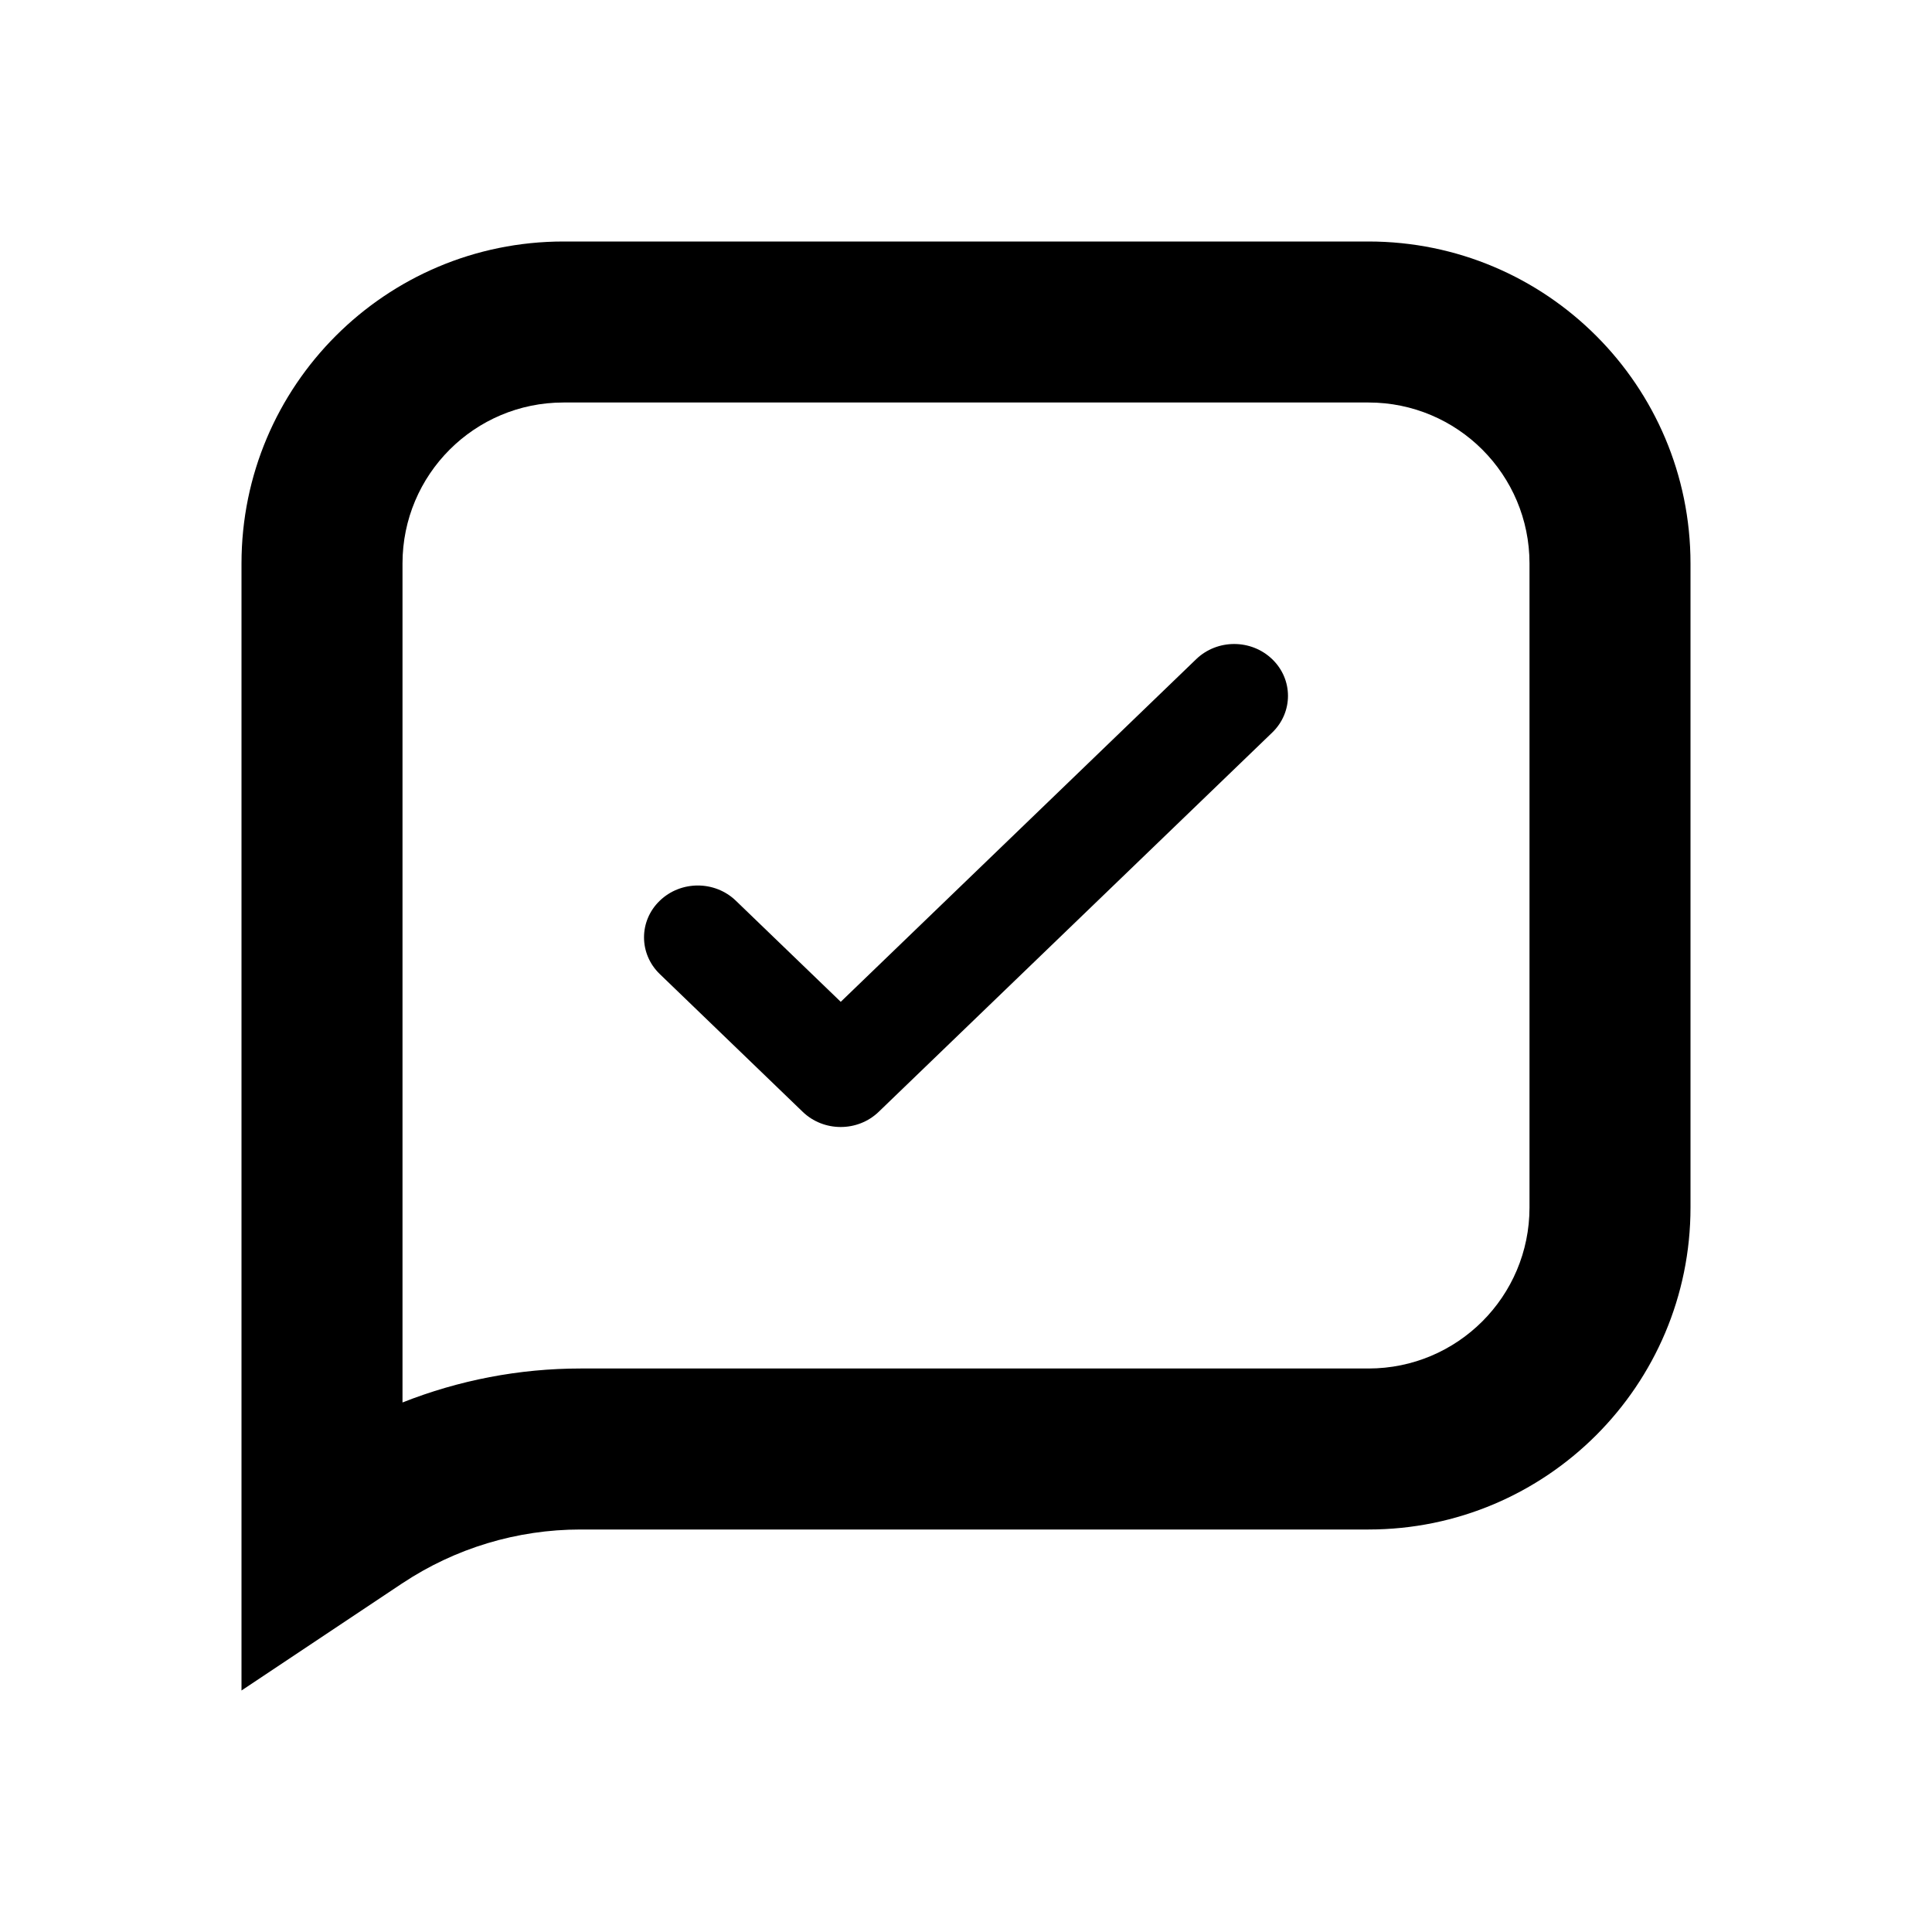
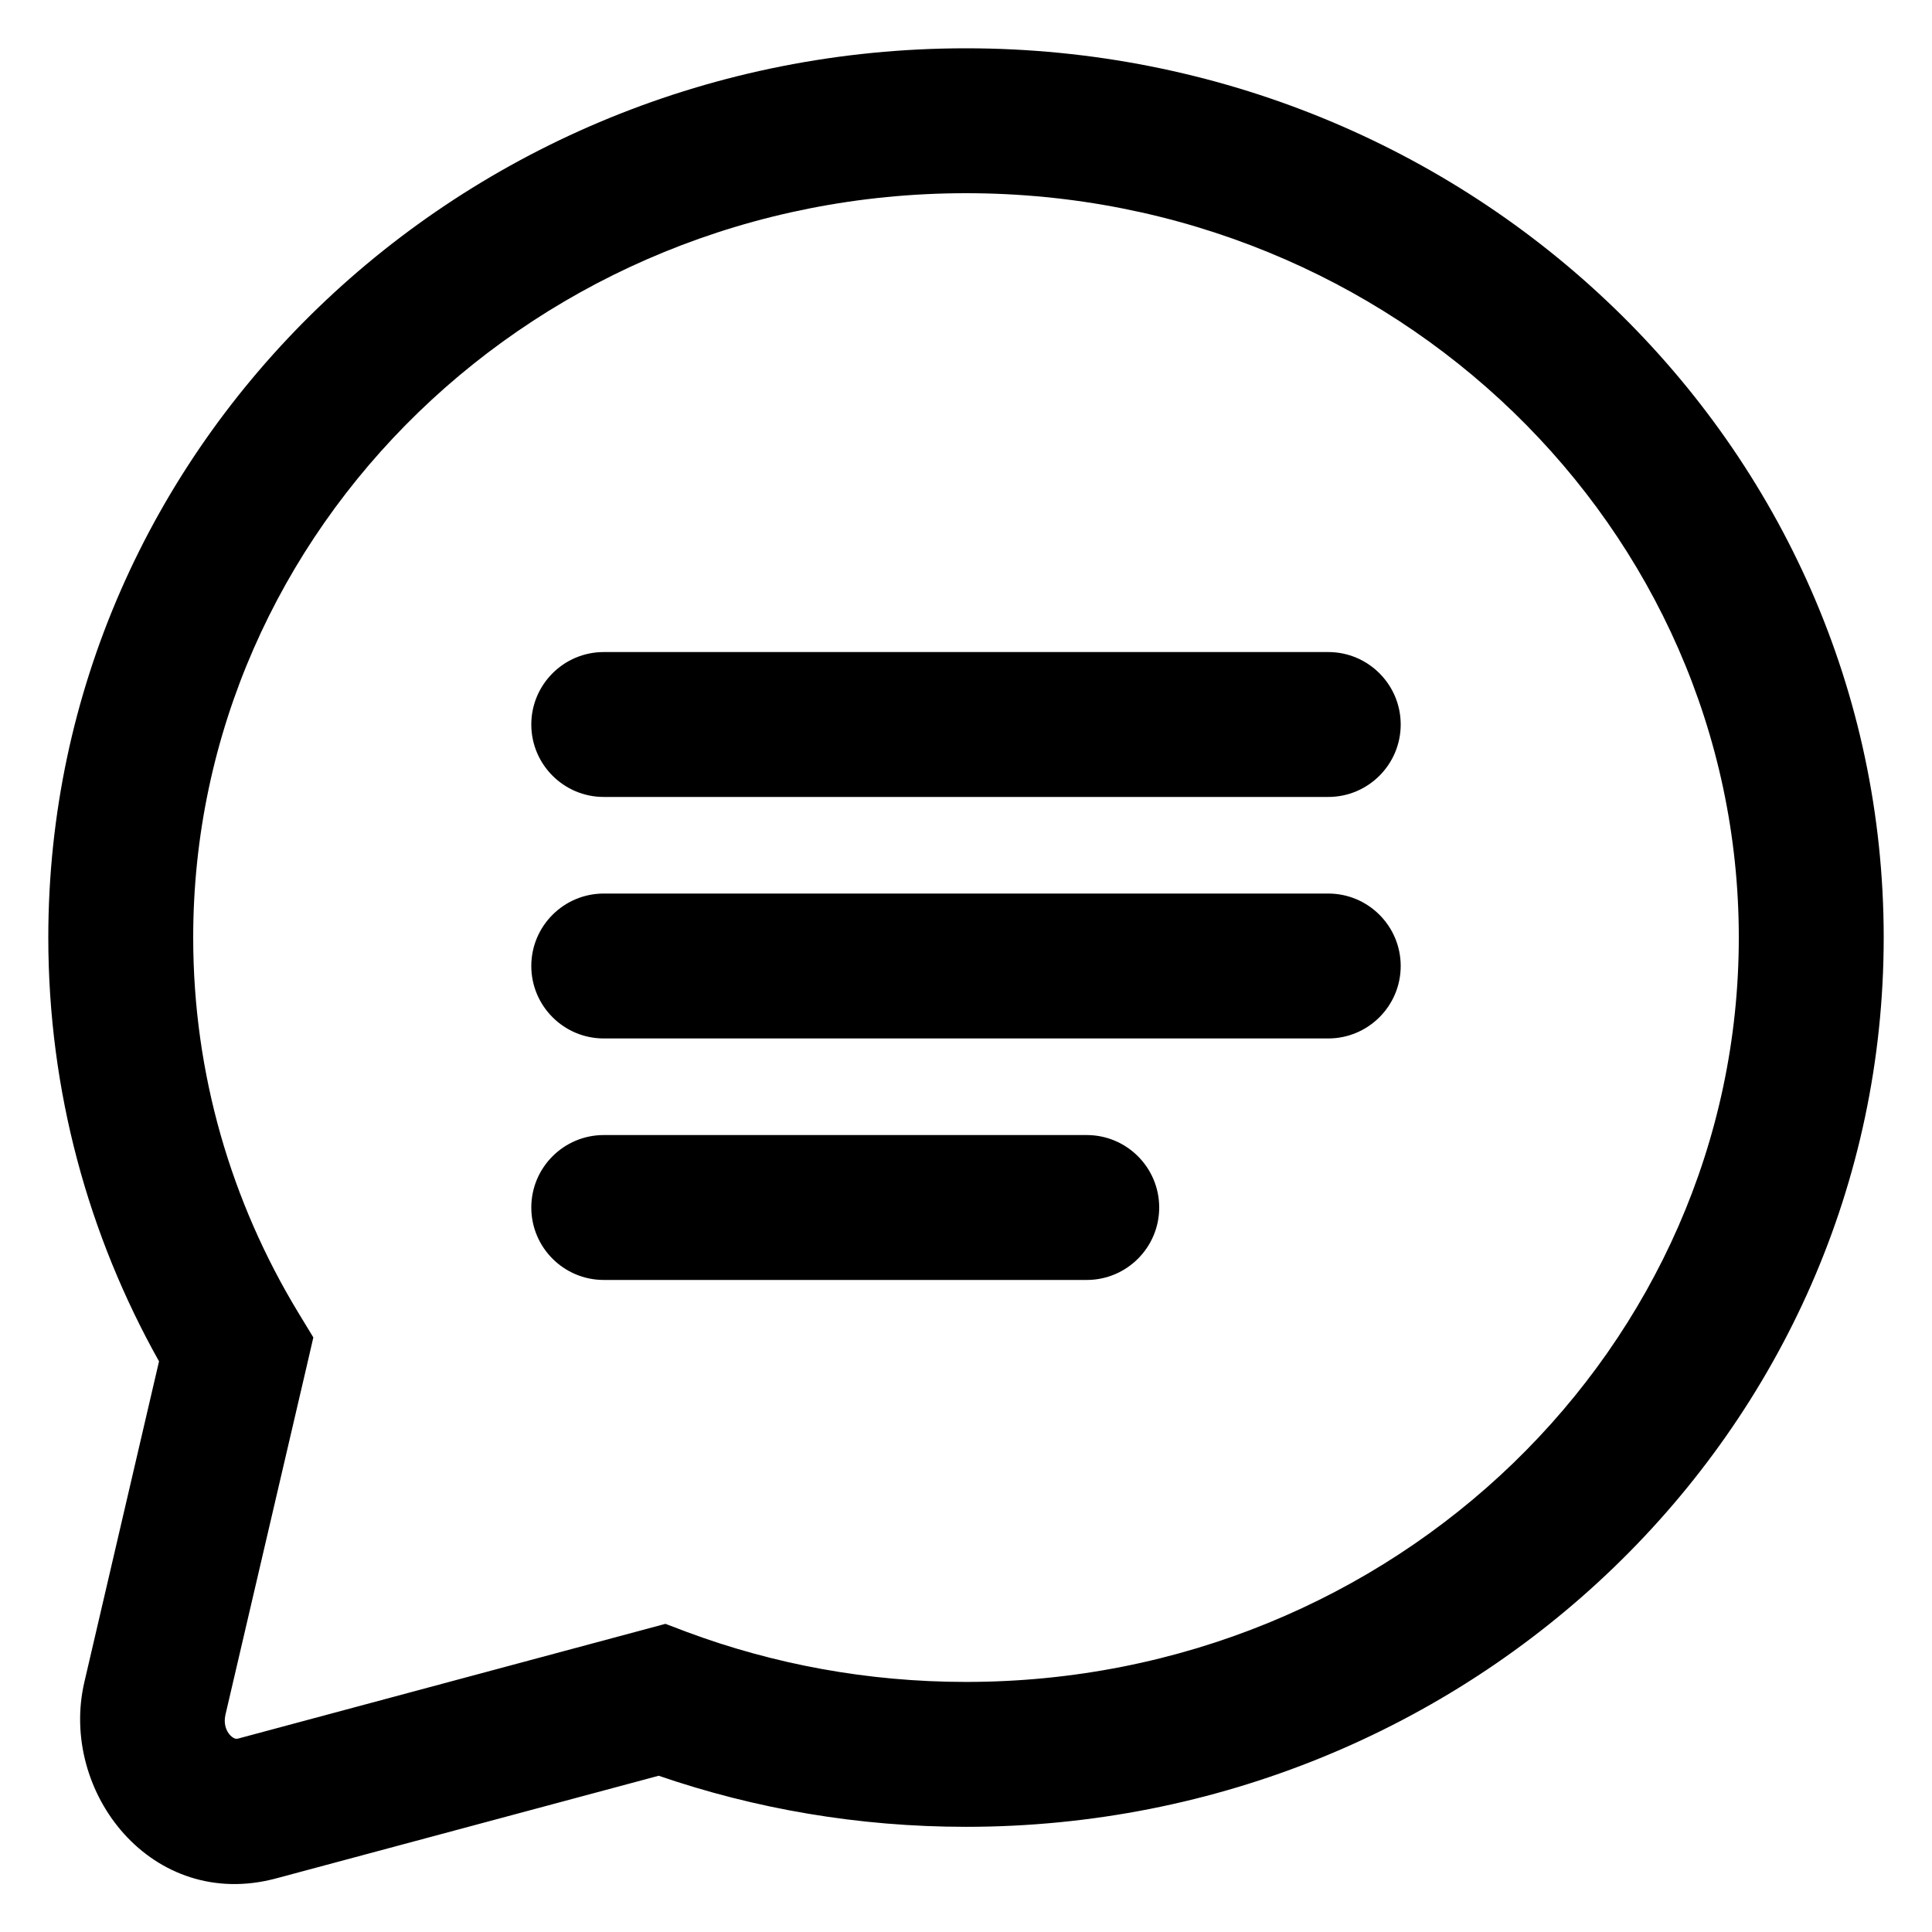
- <svg xmlns="http://www.w3.org/2000/svg" width="24" height="24" viewBox="0 0 24 24" fill="none">
-   <path d="M15.804 9.1C16.065 8.848 16.065 8.44 15.804 8.189C15.543 7.937 15.12 7.937 14.859 8.189L10.444 12.445L9.141 11.189C8.88 10.937 8.457 10.937 8.196 11.189C7.935 11.44 7.935 11.848 8.196 12.1L9.971 13.811C10.232 14.063 10.655 14.063 10.916 13.811L15.804 9.1Z" fill="currentColor" />
-   <path fill-rule="evenodd" clip-rule="evenodd" d="M7 3C4.791 3 3 4.791 3 7V21L4.992 19.672L5 19.667C5.655 19.232 6.424 19 7.211 19H17C19.209 19 21 17.209 21 15V7C21 4.791 19.209 3 17 3H7ZM17 5H7C5.895 5 5 5.895 5 7V17.422C5.7 17.145 6.45 17 7.211 17H17C18.105 17 19 16.105 19 15V7C19 5.895 18.105 5 17 5Z" fill="currentColor" />
+ <svg xmlns="http://www.w3.org/2000/svg" width="16" height="16" viewBox="0 0 16 16" fill="none">
+   <g clip-path="url(#clip0_993_1117)">
+     <path fill-rule="evenodd" clip-rule="evenodd" d="M1.6 7.764C1.6 4.379 4.446 1.6 8 1.6C11.554 1.6 14.4 4.379 14.4 7.764C14.4 11.15 11.554 13.929 8 13.929C7.184 13.929 6.406 13.782 5.69 13.516L5.511 13.448L5.325 13.498L1.976 14.397L2.131 14.974L1.976 14.397C1.961 14.401 1.953 14.4 1.946 14.398C1.937 14.395 1.922 14.387 1.906 14.37C1.873 14.335 1.85 14.275 1.867 14.201L2.54 11.314L2.595 11.076L2.468 10.867C1.916 9.955 1.6 8.896 1.6 7.764ZM8 0.4C3.822 0.4 0.4 3.678 0.4 7.764C0.4 9.035 0.732 10.231 1.317 11.274L0.699 13.929L0.699 13.929C0.486 14.841 1.26 15.832 2.287 15.556L5.455 14.706C6.252 14.98 7.109 15.129 8 15.129C12.178 15.129 15.6 11.851 15.6 7.764C15.6 3.678 12.178 0.4 8 0.4ZM5 7.4C4.669 7.4 4.4 7.669 4.4 8C4.4 8.331 4.669 8.6 5 8.6H11C11.331 8.6 11.6 8.331 11.6 8C11.6 7.669 11.331 7.4 11 7.4H5ZM4.4 10C4.4 9.669 4.669 9.4 5 9.4H9C9.331 9.4 9.6 9.669 9.6 10C9.6 10.331 9.331 10.6 9 10.6H5C4.669 10.6 4.4 10.331 4.4 10ZM5 5.4C4.669 5.4 4.4 5.669 4.4 6C4.4 6.331 4.669 6.6 5 6.6H11C11.331 6.6 11.6 6.331 11.6 6C11.6 5.669 11.331 5.4 11 5.4H5Z" fill="currentColor" />
+   </g>
+   <defs>
+     <clipPath id="clip0_993_1117">
+       <rect width="16" height="16" fill="currentC" />
+     </clipPath>
+   </defs>
</svg>
